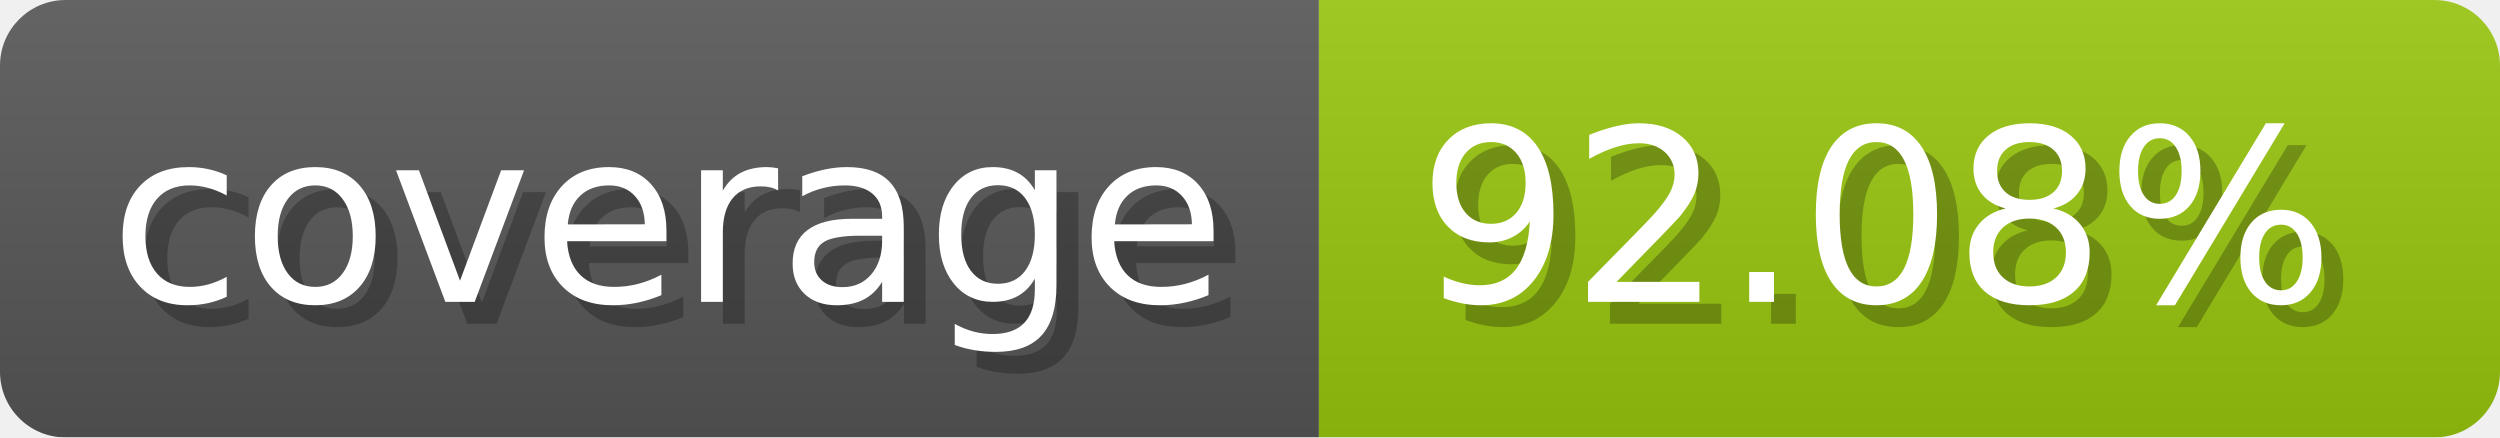
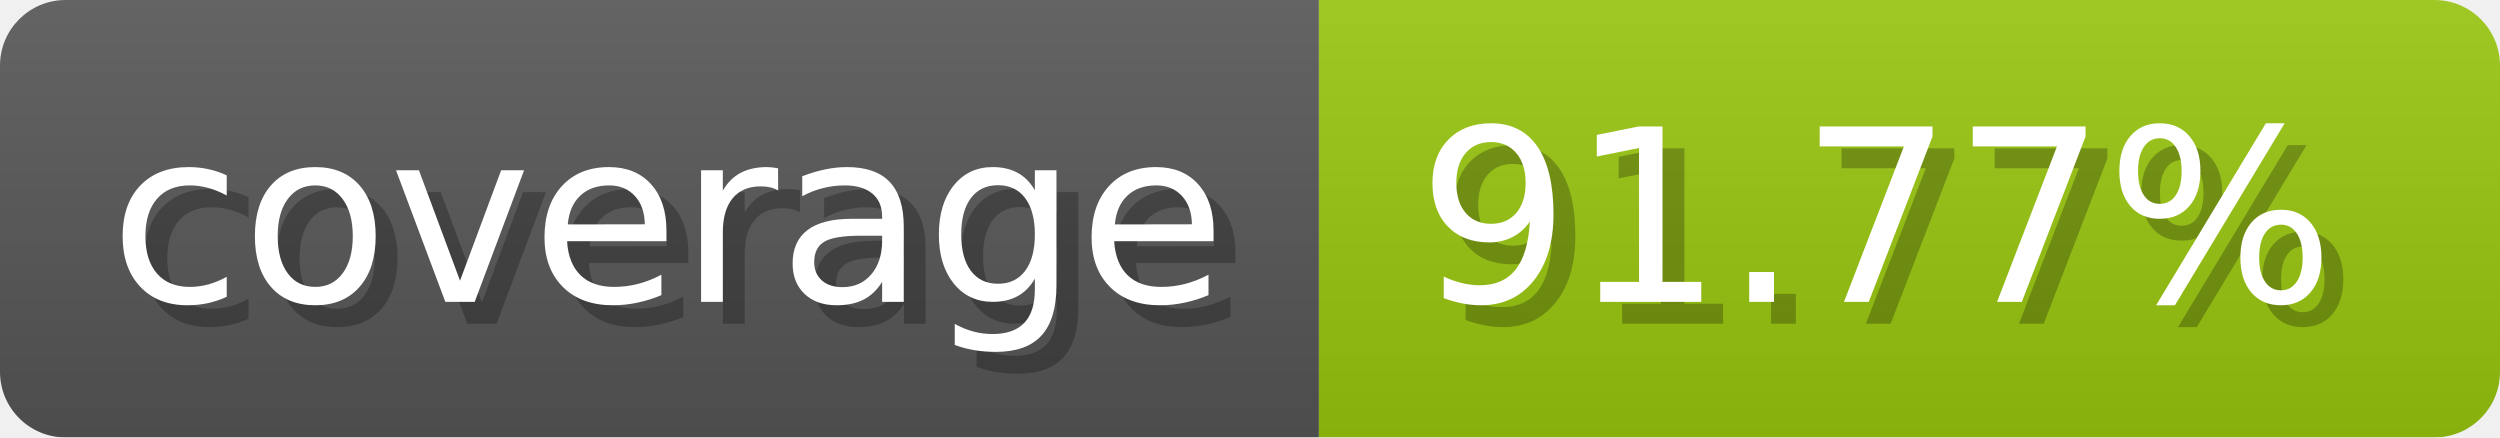
- <svg xmlns="http://www.w3.org/2000/svg" width="114.3" height="20" viewBox="0 0 1143 200" role="img" aria-label="coverage: 92.08%">
-   <linearGradient id="rUyyO" x2="0" y2="100%">
+ <svg xmlns="http://www.w3.org/2000/svg" width="114.3" height="20" viewBox="0 0 1143 200" role="img" aria-label="coverage: 91.77%">
+   <linearGradient id="ymTXJ" x2="0" y2="100%">
    <stop offset="0" stop-opacity=".1" stop-color="#EEE" />
    <stop offset="1" stop-opacity=".1" />
  </linearGradient>
-   <mask id="kTziG">
+   <mask id="rpgnR">
    <rect width="1143" height="200" rx="30" fill="#FFF" />
  </mask>
-   <g mask="url(#kTziG)">
+   <g mask="url(#rpgnR)">
    <rect width="603" height="200" fill="#555" />
    <rect width="540" height="200" fill="#97c40f" x="603" />
-     <rect width="1143" height="200" fill="url(#rUyyO)" />
+     <rect width="1143" height="200" fill="url(#ymTXJ)" />
  </g>
  <g aria-hidden="true" fill="#fff" text-anchor="start" font-family="Verdana,DejaVu Sans,sans-serif" font-size="110">
    <text x="60" y="148" textLength="503" fill="#000" opacity="0.25">coverage</text>
    <text x="50" y="138" textLength="503">coverage</text>
-     <text x="658" y="148" textLength="440" fill="#000" opacity="0.25">92.08%</text>
-     <text x="648" y="138" textLength="440">92.08%</text>
+     <text x="658" y="148" textLength="440" fill="#000" opacity="0.25">91.77%</text>
+     <text x="648" y="138" textLength="440">91.77%</text>
  </g>
</svg>
